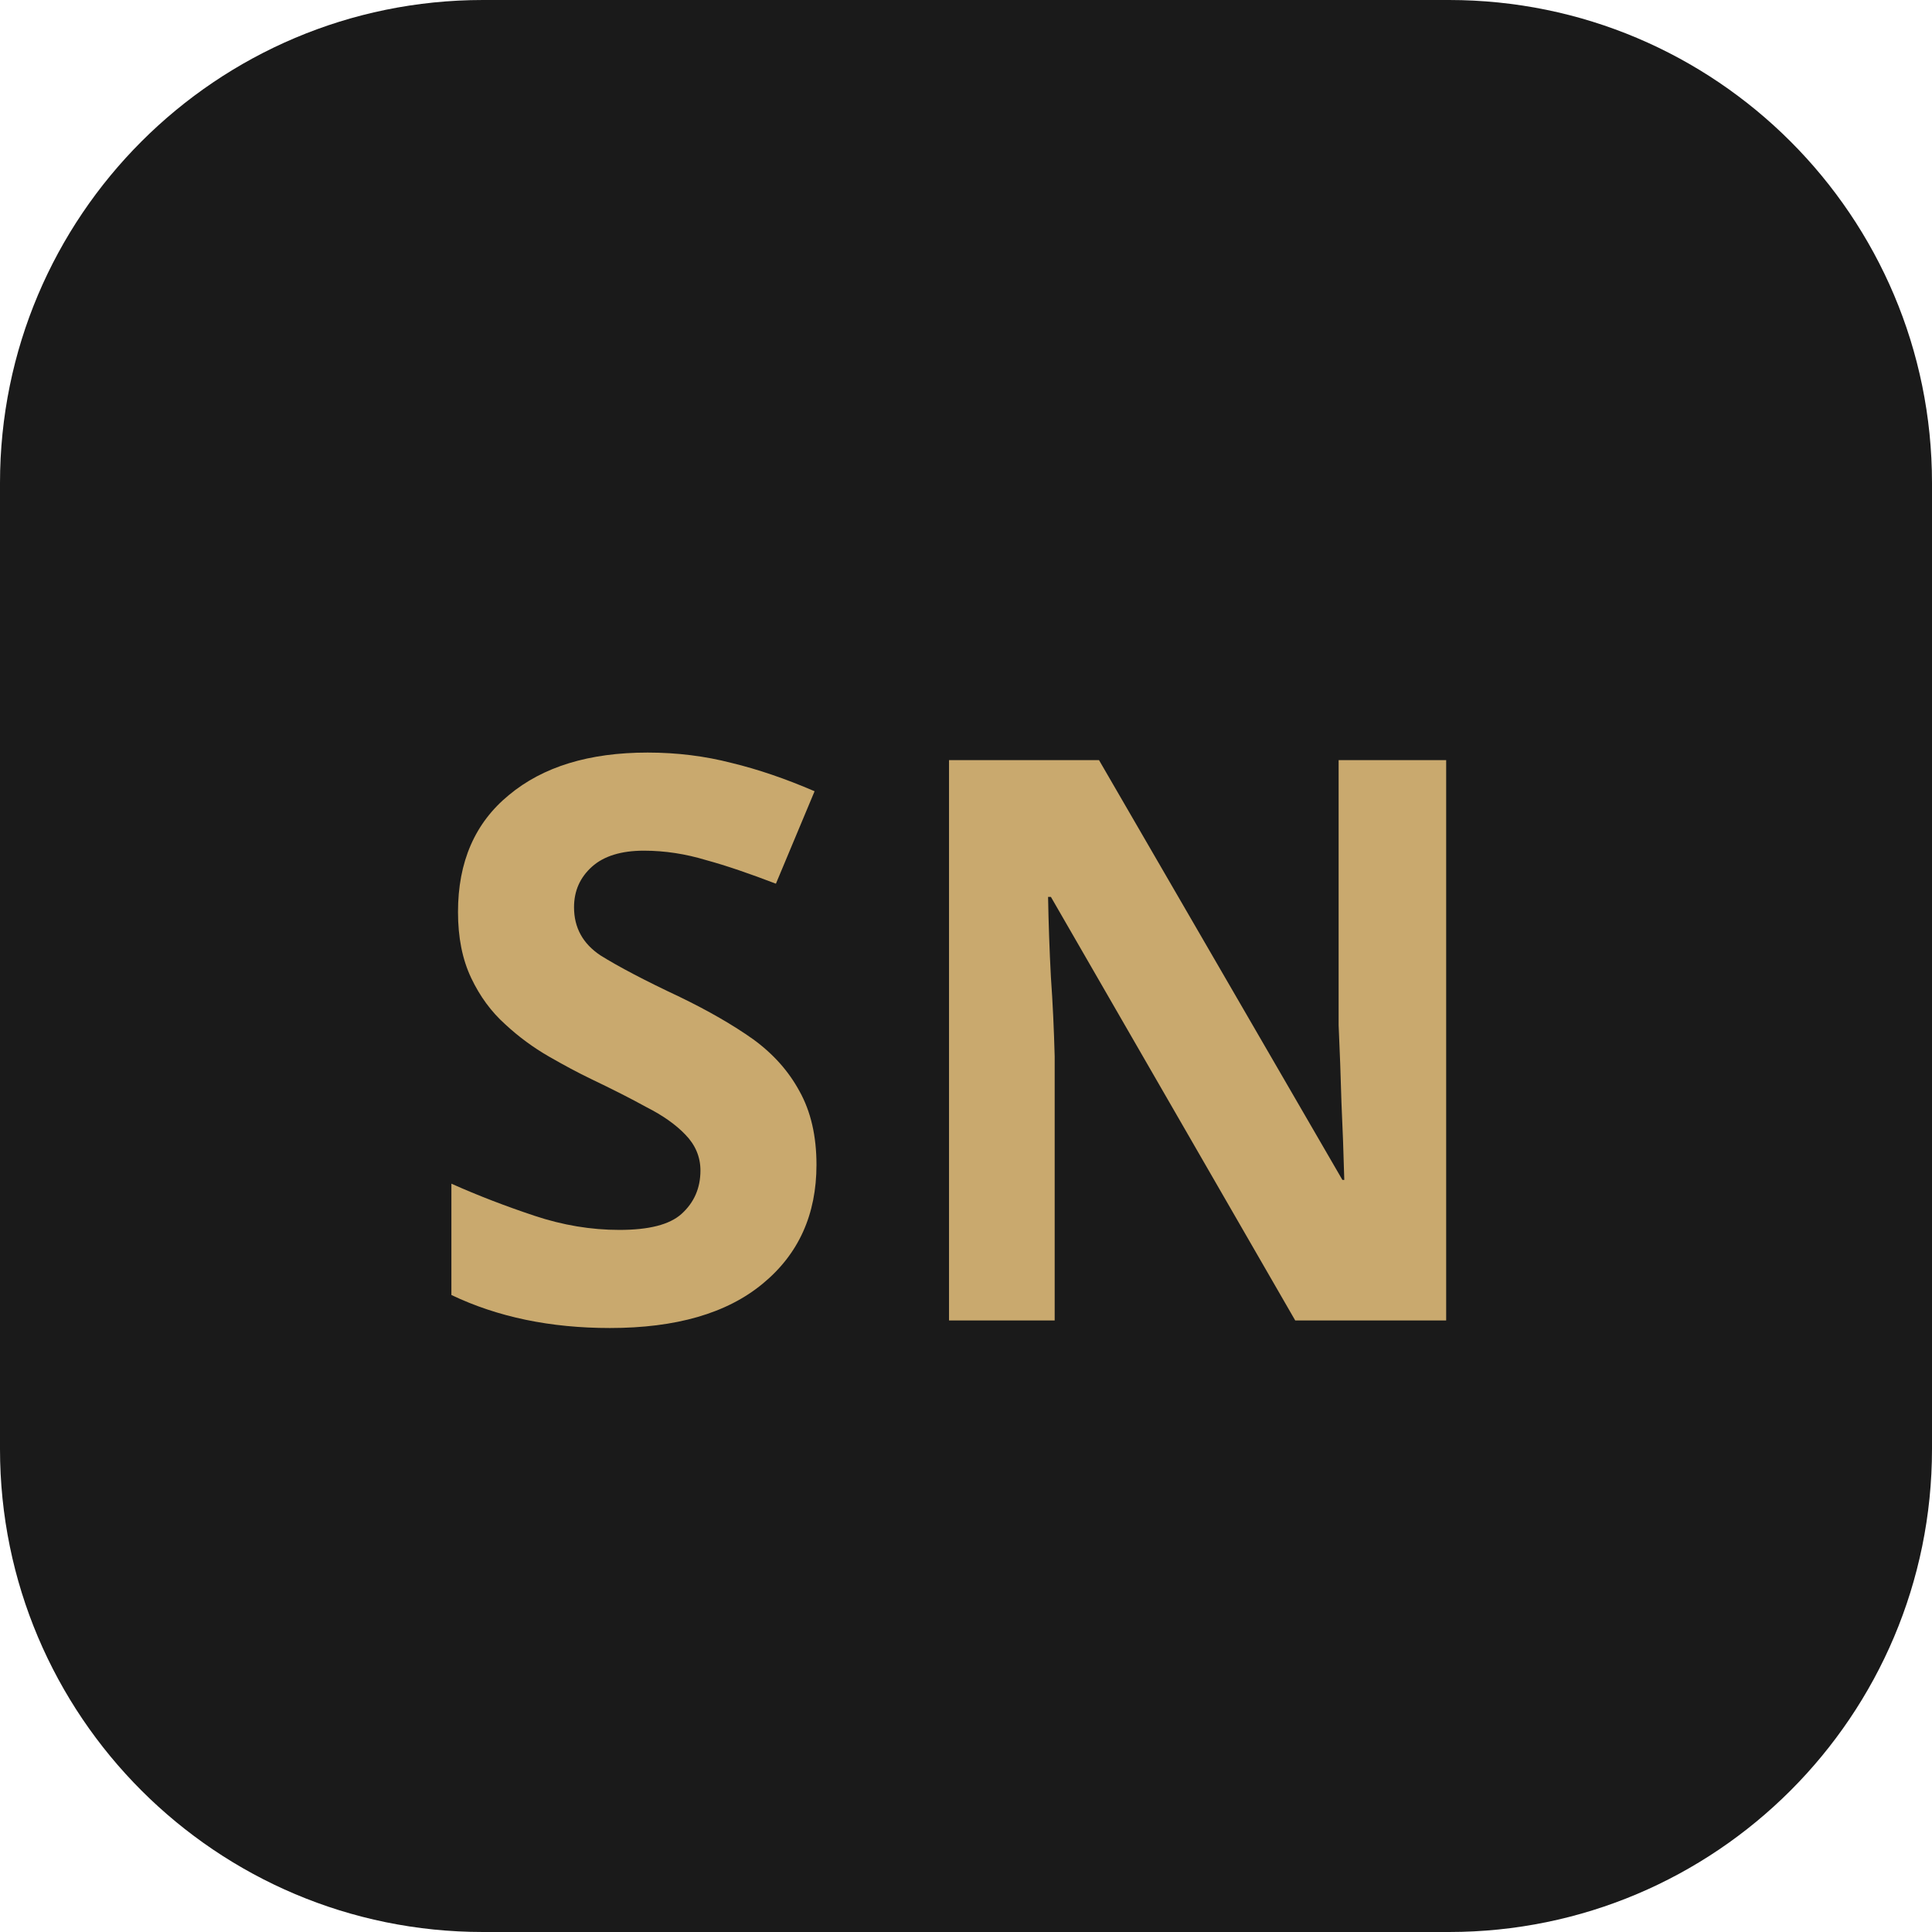
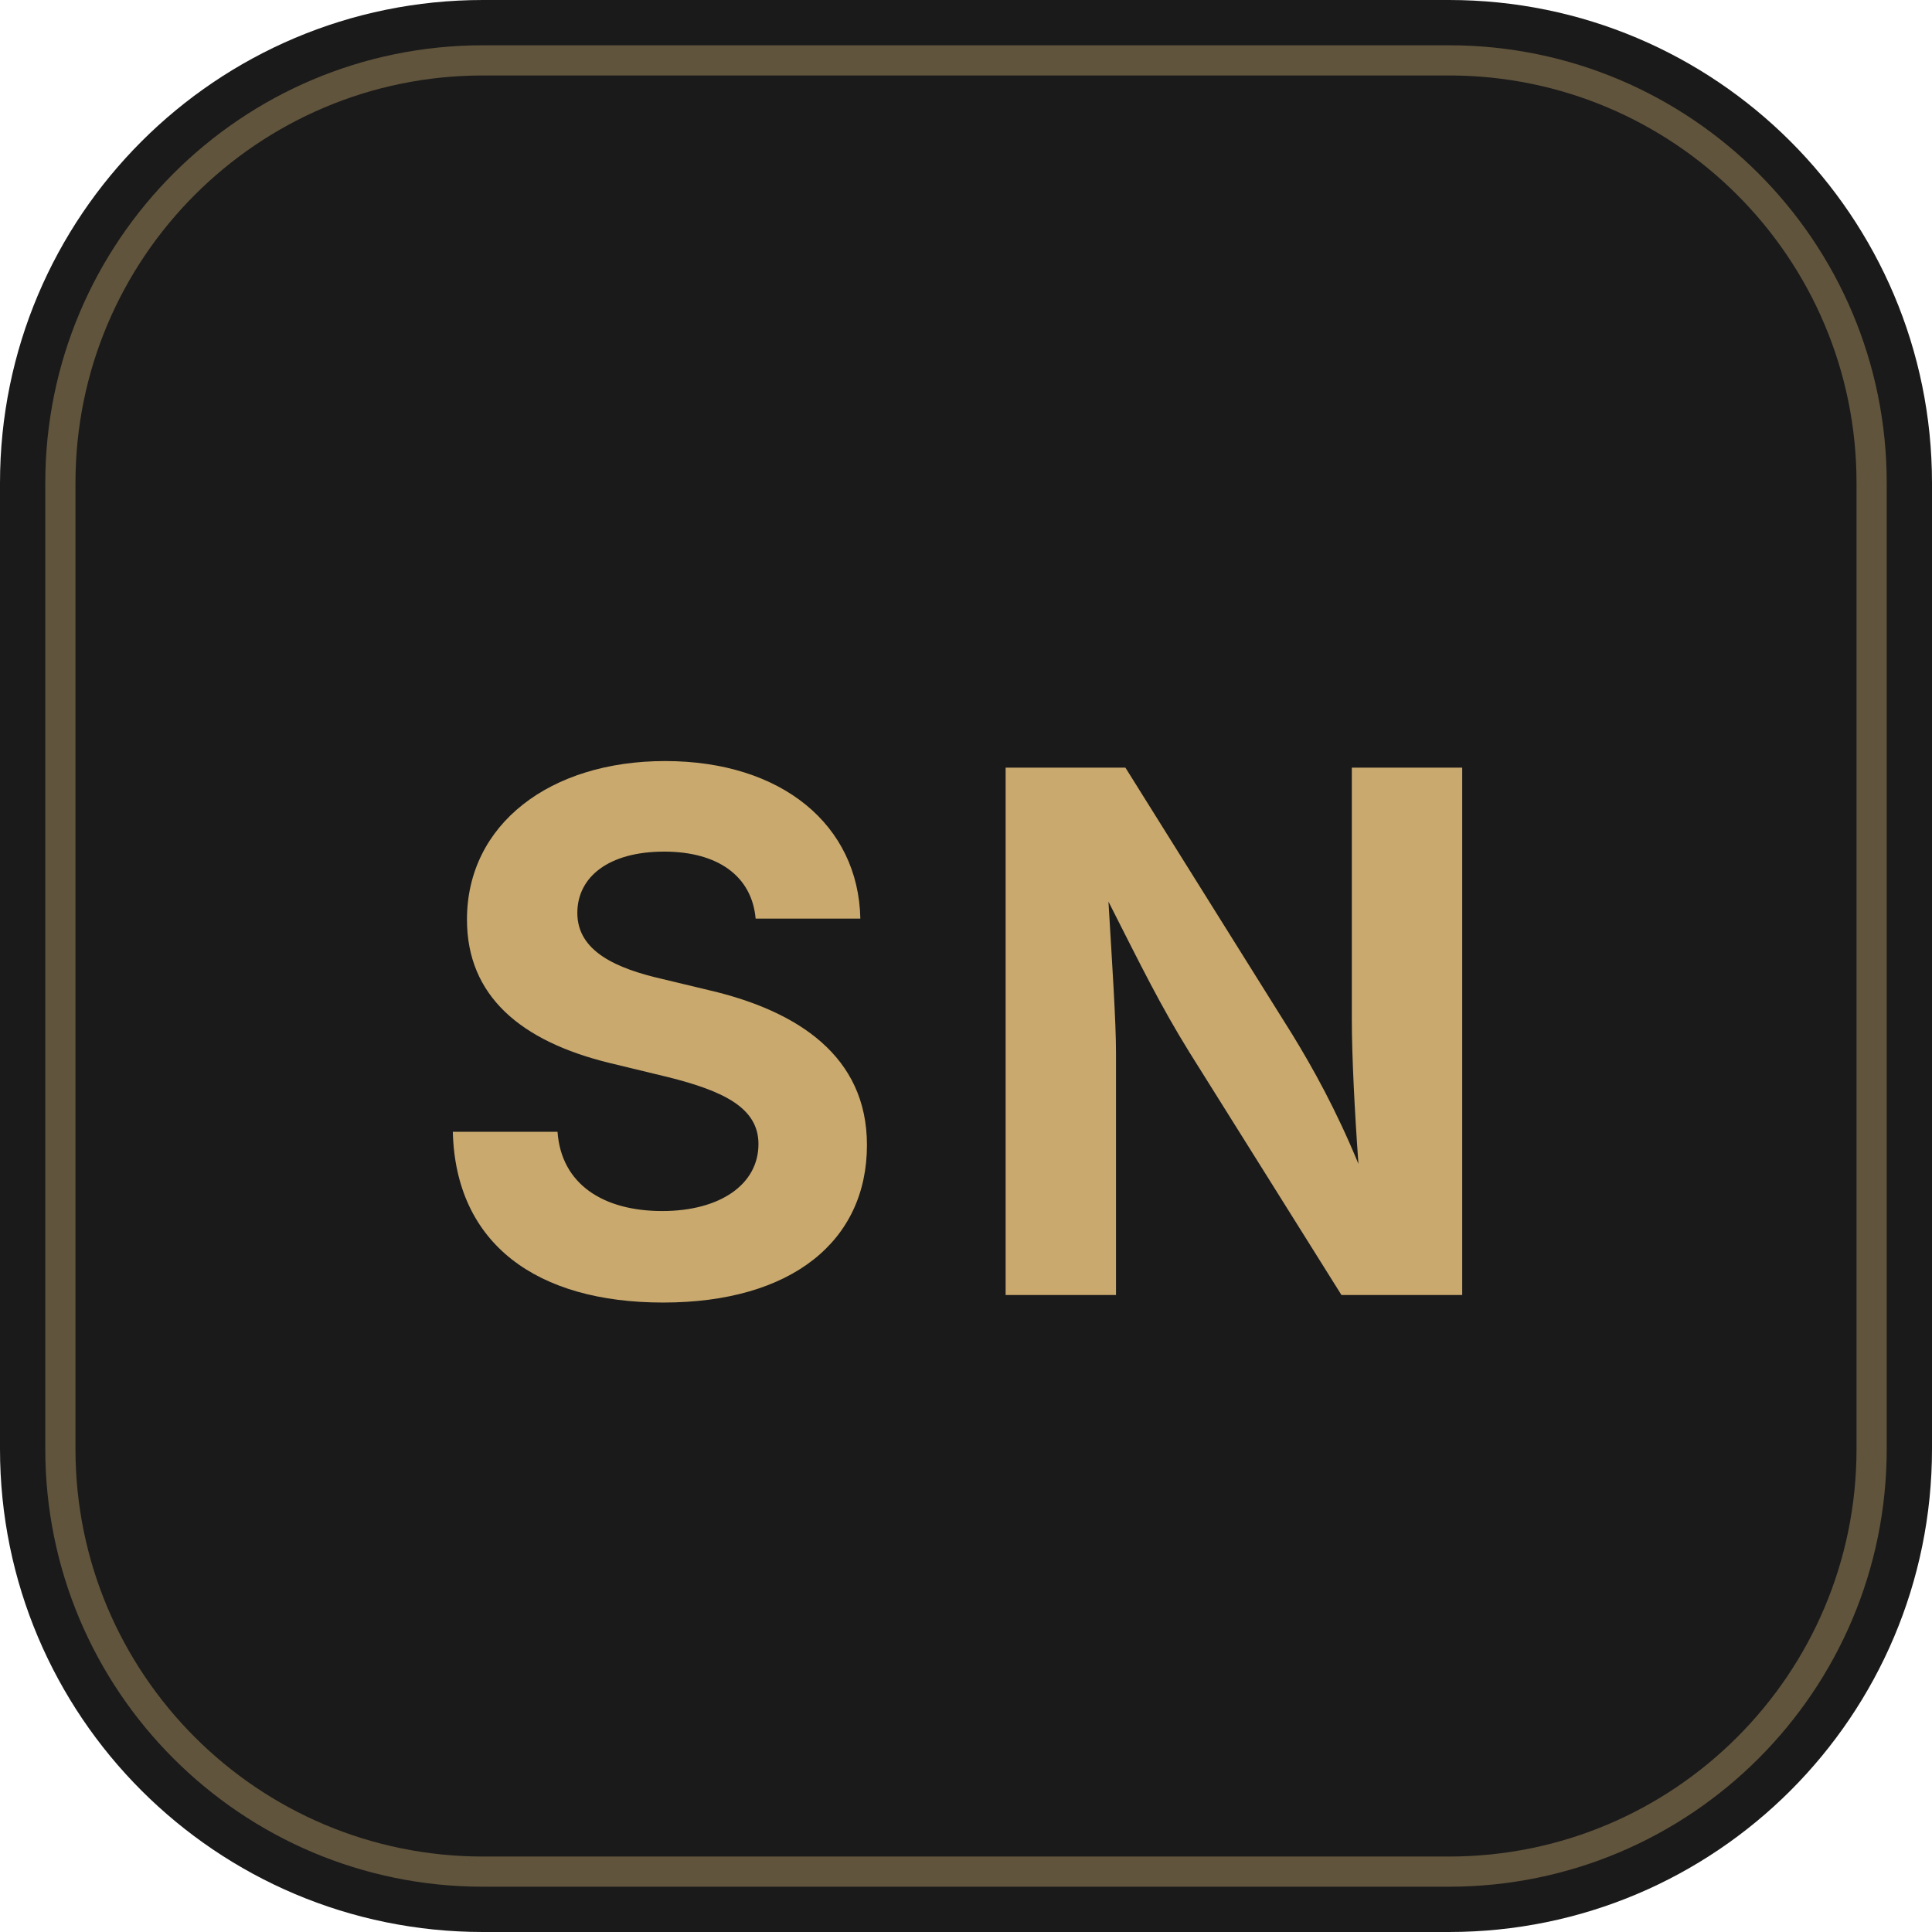
<svg xmlns="http://www.w3.org/2000/svg" viewBox="0 0 32 32" fill="none">
  <rect width="32" height="32" rx="8" fill="#1A1A1A" />
-   <text x="50%" y="54%" dominant-baseline="middle" text-anchor="middle" font-family="system-ui, sans-serif" font-weight="700" font-size="13" fill="#C9A96E" letter-spacing="0.5">SN</text>
+   <rect x="1" y="1" width="30" height="30" rx="7" fill="none" stroke="#C9A96E" stroke-width="0.5" opacity="0.4" />
+   <text x="50%" y="53%" dominant-baseline="middle" text-anchor="middle" font-family="system-ui, -apple-system, sans-serif" font-weight="700" font-size="12" fill="#C9A96E" letter-spacing="1">SN</text>
</svg>
